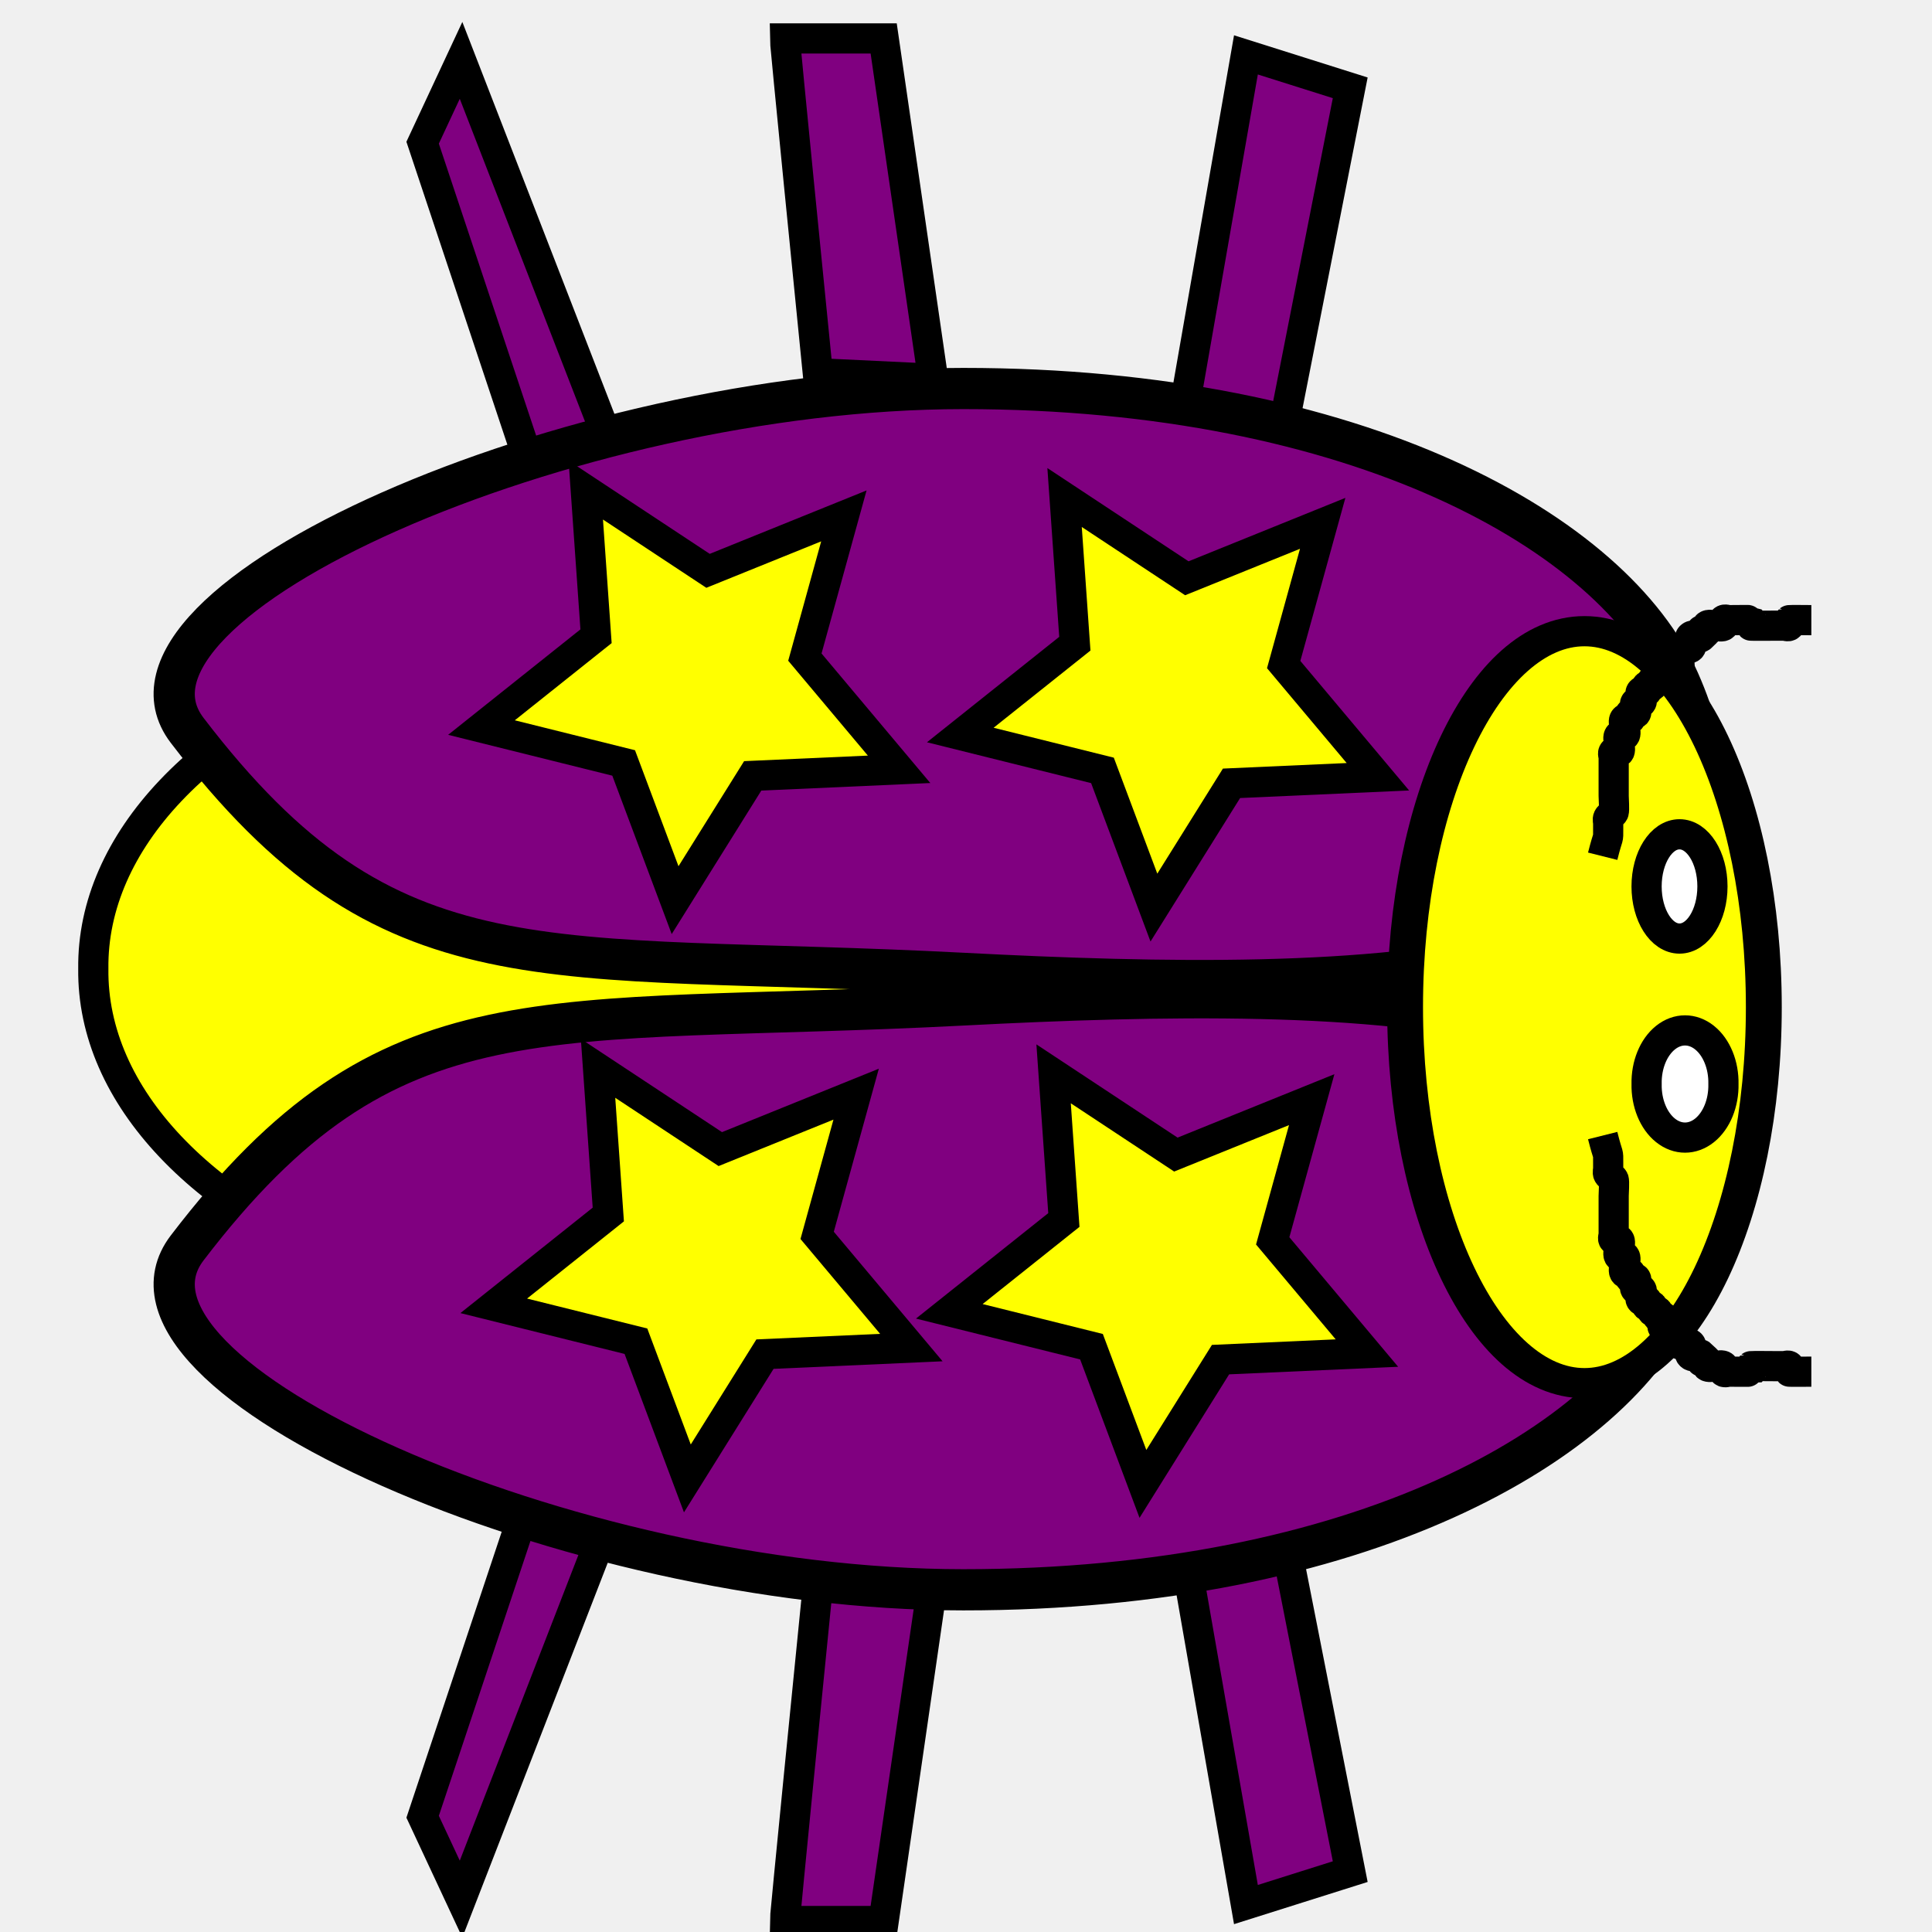
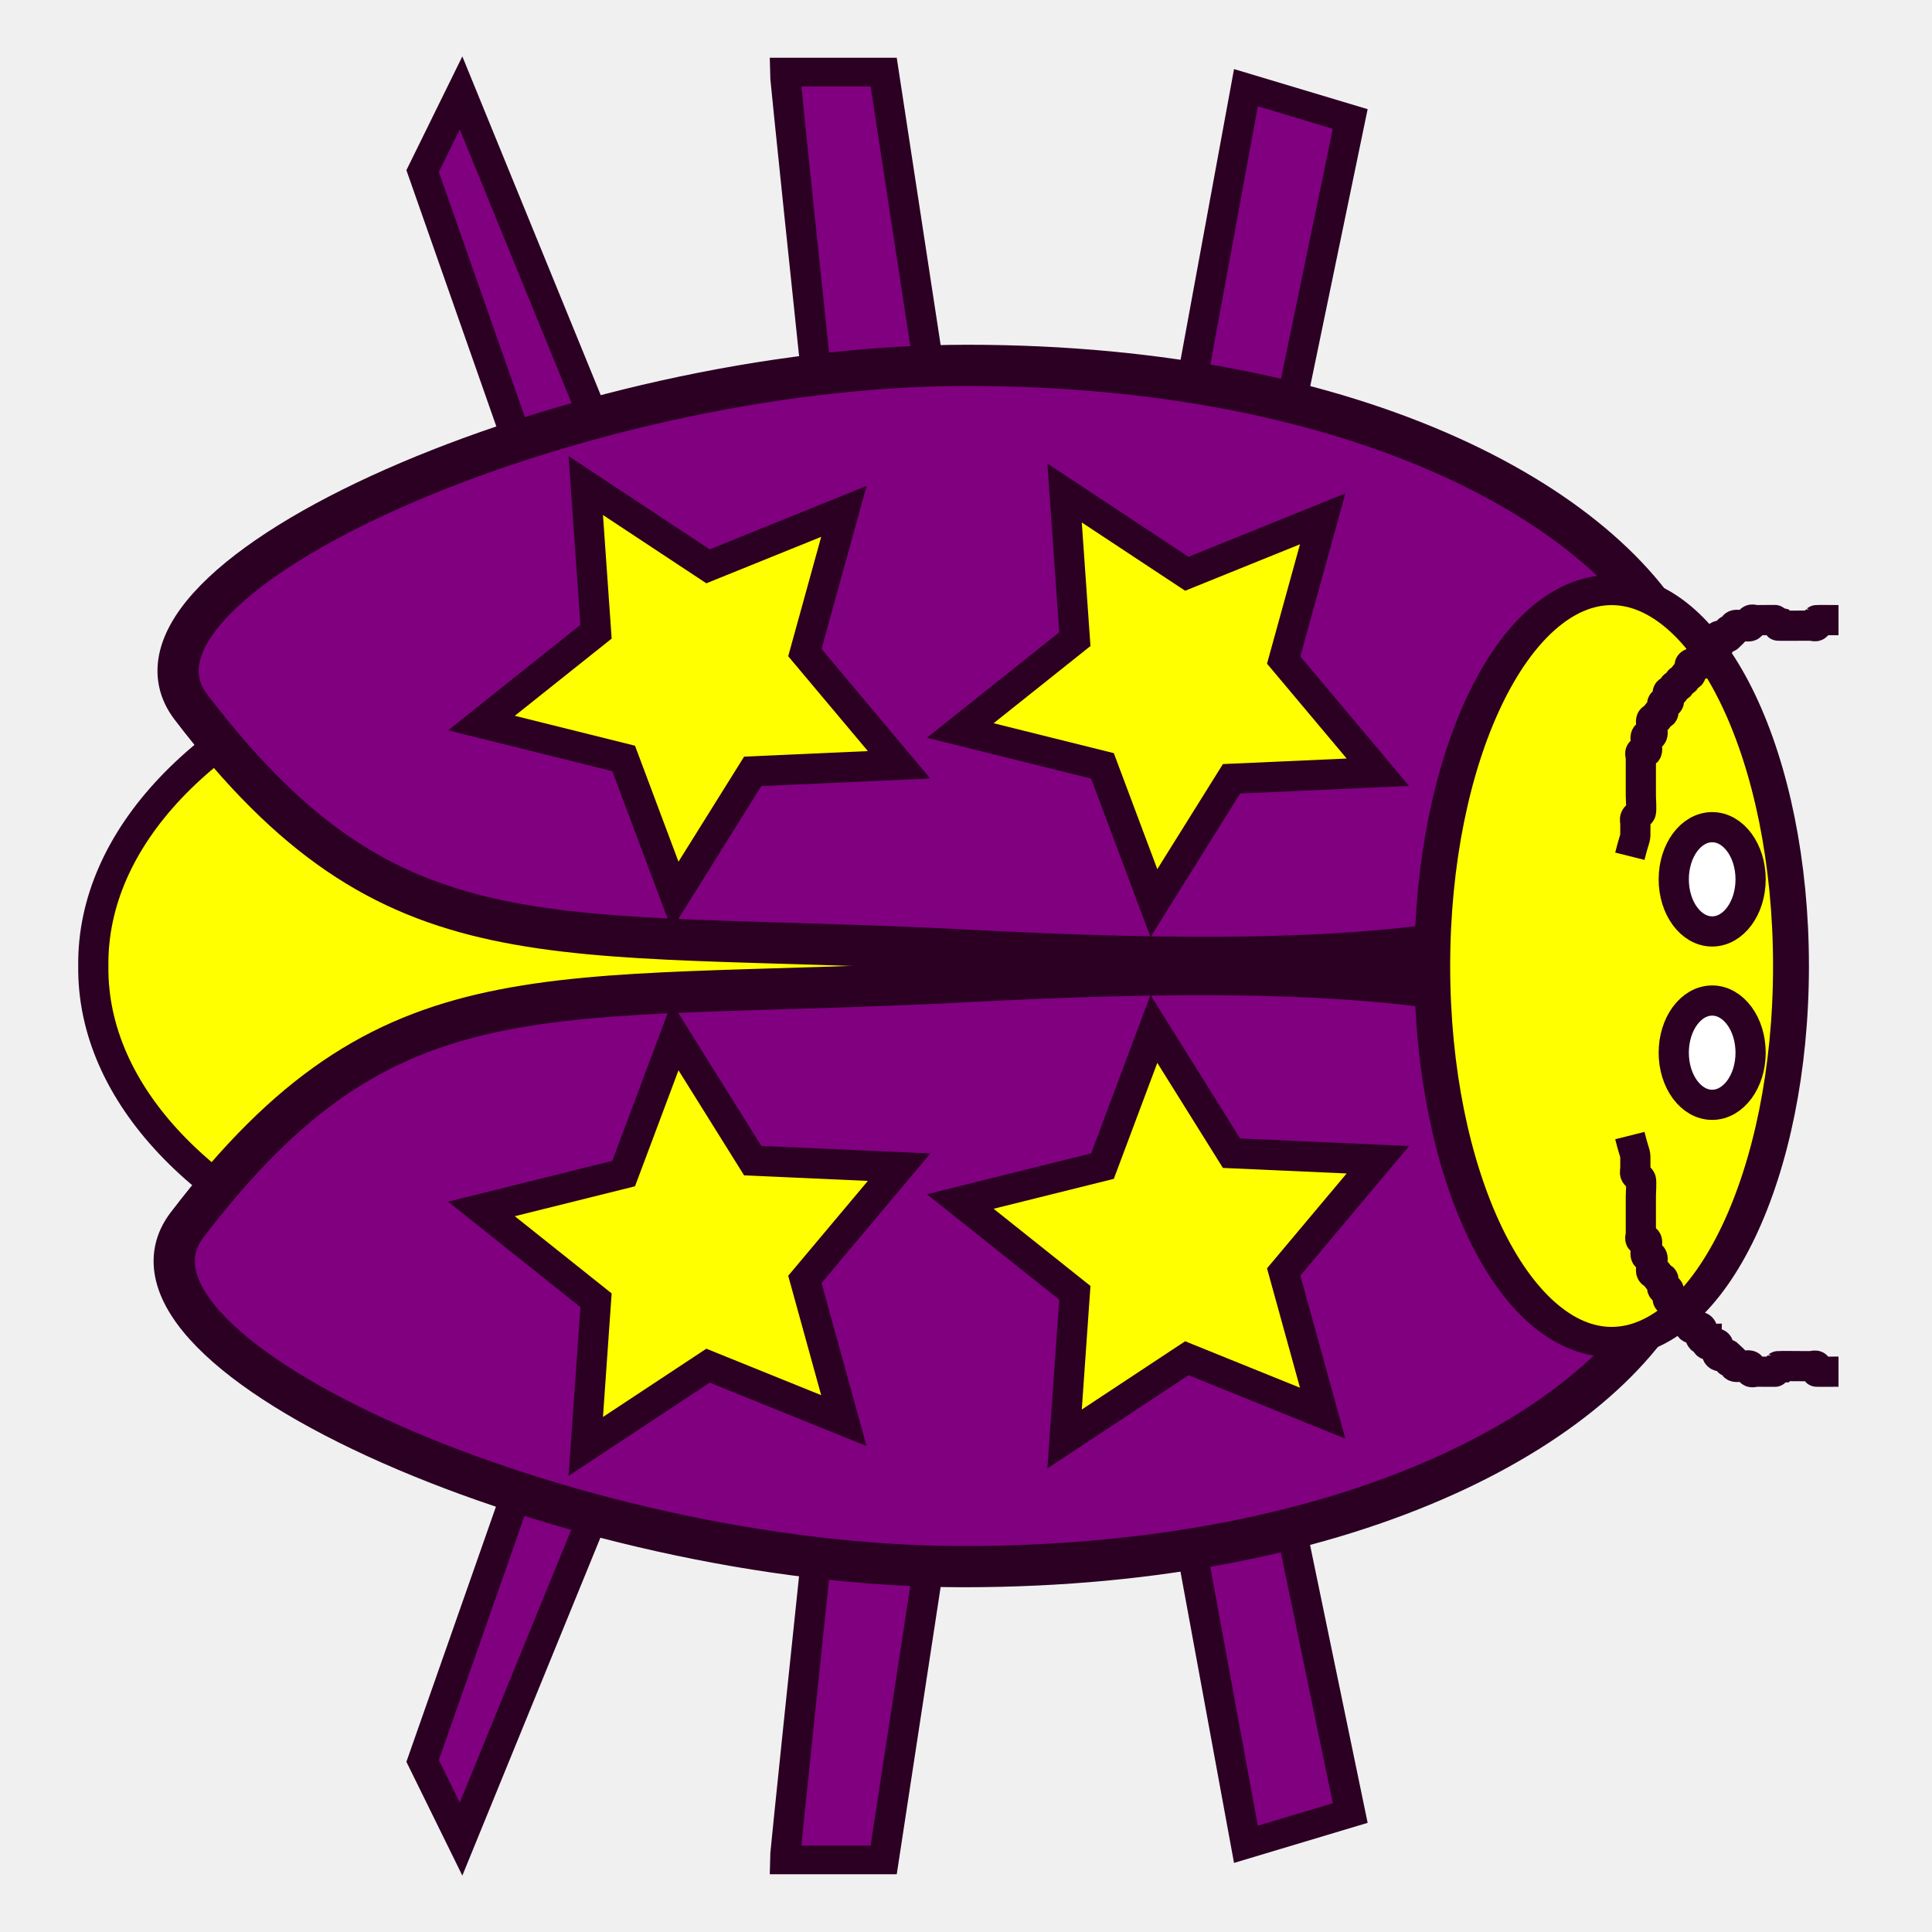
<svg xmlns="http://www.w3.org/2000/svg" xmlns:xlink="http://www.w3.org/1999/xlink" width="64px" height="64px" id="svg2985" version="1.1">
  <defs id="defs2987" />
  <g id="layer2" style="display:inline">
-     <g style="display:inline" id="g3028">
-       <path id="path3016" d="M 17.636,15.636 C 14,4.727 14,4.727 14,4.727 L 15.273,2 20,14.182 z" style="fill:#800080;stroke:#000000;stroke-width:1px;stroke-linecap:butt;stroke-linejoin:miter;stroke-opacity:1" />
-       <path id="path3018" d="M 27.091,12.364 C 26,1.455 26,1.273 26,1.273 l 3.273,0 1.636,11.273 z" style="fill:#800080;stroke:#000000;stroke-width:1px;stroke-linecap:butt;stroke-linejoin:miter;stroke-opacity:1" />
-       <path id="path3020" d="m 39.273,13.273 2,-11.455 3.455,1.091 L 42.545,14 z" style="fill:#800080;stroke:#000000;stroke-width:1px;stroke-linecap:butt;stroke-linejoin:miter;stroke-opacity:1" />
-       <use height="64" width="64" transform="matrix(1,0,0,-1,0,64.90909)" id="use3022" xlink:href="#path3016" y="0" x="0" />
-       <use height="64" width="64" transform="matrix(1,0,0,-1,0,64.90909)" id="use3024" xlink:href="#path3018" y="0" x="0" />
-       <use height="64" width="64" transform="matrix(1,0,0,-1,0,64.90909)" id="use3026" xlink:href="#path3020" y="0" x="0" />
+     <g style="stroke:#2b0022;display:inline" id="g3028" transform="matrix(1,0,0,0.949691,0,1.178209)">
+       <path id="path3016" d="M 17.636,15.636 C 14,4.727 14,4.727 14,4.727 L 15.273,2 20,14.182 z" style="fill:#800080;stroke:#2b0022;stroke-width:1px;stroke-linecap:butt;stroke-linejoin:miter;stroke-opacity:1" />
+       <path id="path3018" d="M 27.091,12.364 C 26,1.455 26,1.273 26,1.273 l 3.273,0 1.636,11.273 z" style="fill:#800080;stroke:#2b0022;stroke-width:1px;stroke-linecap:butt;stroke-linejoin:miter;stroke-opacity:1" />
+       <path id="path3020" d="m 39.273,13.273 2,-11.455 3.455,1.091 L 42.545,14 z" style="fill:#800080;stroke:#2b0022;stroke-width:1px;stroke-linecap:butt;stroke-linejoin:miter;stroke-opacity:1" />
+       <use height="64" width="64" transform="matrix(1,0,0,-1,0,64.90909)" id="use3022" xlink:href="#path3016" y="0" x="0" style="stroke:#2b0022" />
+       <use height="64" width="64" transform="matrix(1,0,0,-1,0,64.90909)" id="use3024" xlink:href="#path3018" y="0" x="0" style="stroke:#2b0022" />
+       <use height="64" width="64" transform="matrix(1,0,0,-1,0,64.90909)" id="use3026" xlink:href="#path3020" y="0" x="0" style="stroke:#2b0022" />
    </g>
-     <path style="fill:#ffff00;stroke:#000000" id="path3045" d="m 42,32.091 a 19.455,11.727 0 1 1 -38.909,0 19.455,11.727 0 1 1 38.909,0 z" />
+     <path style="fill:#ffff00;stroke:#2b0022" id="path3045" d="m 42,32.091 a 19.455,11.727 0 1 1 -38.909,0 19.455,11.727 0 1 1 38.909,0 z" transform="translate(0,-0.09090805)" />
  </g>
  <g id="layer1" style="display:inline">
-     <path style="fill:#800080;stroke:#000000;stroke-width:1.365" d="m 55.619,42.977 c -2.167,4.891 -10.615,9.687 -23.71,9.687 -13.095,0 -28.958,-7.072 -25.71,-11.323 6.727,-8.805 11.706,-7.323 25.71,-8.051 13.077,-0.679 28.255,-0.572 23.71,9.687 z" id="path2993" />
-     <use x="0" y="0" xlink:href="#path2993" id="use2996" transform="matrix(1,0,0,-1,3.6363637e-8,65.53386)" width="64" height="64" />
-     <path style="fill:#ffff00;stroke:#000000" id="path2998" d="m 56.545,33.364 a 5,12.455 0 1 1 -10,0 5,12.455 0 1 1 10,0 z" transform="matrix(1.188388,0,0,1,-8.768588,0)" />
-     <path style="fill:none;stroke:#000000;stroke-width:1px;stroke-linecap:butt;stroke-linejoin:miter;stroke-opacity:1" d="m 53.091,28.364 c 0.197,-0.786 0.182,-0.477 0.182,-0.909 0,-0.061 0,-0.121 0,-0.182 0,-0.061 -0.027,-0.128 0,-0.182 0.038,-0.077 0.143,-0.105 0.182,-0.182 0.028,-0.055 0,-0.464 0,-0.545 0,-0.364 0,-0.727 0,-1.091 0,-0.061 0,-0.121 0,-0.182 0,-0.061 -0.043,-0.139 0,-0.182 0.043,-0.043 0.139,0.043 0.182,0 0.091,-0.091 -0.091,-0.455 0,-0.545 0.043,-0.043 0.139,0.043 0.182,0 0.091,-0.091 -0.091,-0.455 0,-0.545 0.043,-0.043 0.139,0.043 0.182,0 0.043,-0.043 -0.043,-0.139 0,-0.182 0.043,-0.043 0.139,0.043 0.182,0 0.086,-0.086 -0.086,-0.278 0,-0.364 0.043,-0.043 0.139,0.043 0.182,0 0.086,-0.086 -0.086,-0.278 0,-0.364 0.043,-0.043 0.139,0.043 0.182,0 0.043,-0.043 -0.043,-0.139 0,-0.182 0.043,-0.043 0.139,0.043 0.182,0 0.043,-0.043 -0.043,-0.139 0,-0.182 0.043,-0.043 0.139,0.043 0.182,0 0.043,-0.043 -0.043,-0.139 0,-0.182 0.043,-0.043 0.139,0.043 0.182,0 0.086,-0.086 -0.086,-0.278 0,-0.364 0.086,-0.086 0.278,0.086 0.364,0 0.121,-0.121 -0.121,-0.242 0,-0.364 0.043,-0.043 0.121,0 0.182,0 0,-0.061 -0.043,-0.139 0,-0.182 0.086,-0.086 0.278,0.086 0.364,0 0.086,-0.086 -0.086,-0.278 0,-0.364 0.121,-0.121 0.242,0.121 0.364,0 0,-0.485 -0.061,0.061 0.182,-0.182 0.043,-0.043 -0.043,-0.139 0,-0.182 0.091,-0.091 0.455,0.091 0.545,0 0.043,-0.043 -0.043,-0.139 0,-0.182 0.043,-0.043 0.121,0 0.182,0 0.067,0 0.72,-0.007 0.727,0 0.043,0.043 -0.043,0.139 0,0.182 0.008,0.008 0.823,0 0.909,0 0.061,0 0.121,0 0.182,0 0.061,0 0.139,0.043 0.182,0 0.043,-0.043 -0.043,-0.139 0,-0.182 0.007,-0.007 0.661,0 0.727,0" id="path3000" />
-     <use x="0" y="0" xlink:href="#path3000" id="use3002" transform="matrix(1,0,0,-1,0,65.98096)" width="64" height="64" style="fill:#ffffff" />
-     <path style="fill:#ffffff;stroke:#000000" id="path3006" d="m 56.727,29.364 a 1.091,1.727 0 1 1 -2.182,0 1.091,1.727 0 1 1 2.182,0 z" />
-     <path style="fill:#ffffff;stroke:#000000" id="path3008" d="m 57.091,35.909 a 1.273,1.727 0 1 1 -2.545,0 1.273,1.727 0 1 1 2.545,0 z" />
+     <path style="fill:#800080;stroke:#2b0022;stroke-width:1.365" d="m 55.619,42.21 c -2.167,4.891 -10.615,9.687 -23.71,9.687 -13.095,0 -28.958,-7.072 -25.71,-11.323 6.727,-8.805 11.706,-7.323 25.71,-8.051 13.077,-0.679 28.255,-0.572 23.71,9.687 z" id="path2993" />
+     <use x="0" y="0" xlink:href="#path2993" id="use2996" transform="matrix(1,0,0,-1,0.1285649,64)" width="64" height="64" style="stroke:#2b0022" />
+     <path style="fill:#ffff00;stroke:#2b0022" id="path2998" d="m 56.545,33.364 a 5,12.455 0 1 1 -10,0 5,12.455 0 1 1 10,0 z" transform="matrix(1.188388,0,0,1,-7.868634,-1.363636)" />
+     <path style="fill:none;stroke:#2b0022;stroke-width:1px;stroke-linecap:butt;stroke-linejoin:miter;stroke-opacity:1" d="m 53.991,28.364 c 0.197,-0.786 0.182,-0.477 0.182,-0.909 0,-0.061 0,-0.121 0,-0.182 0,-0.061 -0.027,-0.128 0,-0.182 0.038,-0.077 0.143,-0.105 0.182,-0.182 0.028,-0.055 0,-0.464 0,-0.545 0,-0.364 0,-0.727 0,-1.091 0,-0.061 0,-0.121 0,-0.182 0,-0.061 -0.043,-0.139 0,-0.182 0.043,-0.043 0.139,0.043 0.182,0 0.091,-0.091 -0.091,-0.455 0,-0.545 0.043,-0.043 0.139,0.043 0.182,0 0.091,-0.091 -0.091,-0.455 0,-0.545 0.043,-0.043 0.139,0.043 0.182,0 0.043,-0.043 -0.043,-0.139 0,-0.182 0.043,-0.043 0.139,0.043 0.182,0 0.086,-0.086 -0.086,-0.278 0,-0.364 0.043,-0.043 0.139,0.043 0.182,0 0.086,-0.086 -0.086,-0.278 0,-0.364 0.043,-0.043 0.139,0.043 0.182,0 0.043,-0.043 -0.043,-0.139 0,-0.182 0.043,-0.043 0.139,0.043 0.182,0 0.043,-0.043 -0.043,-0.139 0,-0.182 0.043,-0.043 0.139,0.043 0.182,0 0.043,-0.043 -0.043,-0.139 0,-0.182 0.043,-0.043 0.139,0.043 0.182,0 0.086,-0.086 -0.086,-0.278 0,-0.364 0.086,-0.086 0.278,0.086 0.364,0 0.121,-0.121 -0.121,-0.242 0,-0.364 0.043,-0.043 0.121,0 0.182,0 0,-0.061 -0.043,-0.139 0,-0.182 0.086,-0.086 0.278,0.086 0.364,0 0.086,-0.086 -0.086,-0.278 0,-0.364 0.121,-0.121 0.242,0.121 0.364,0 0,-0.485 -0.061,0.061 0.182,-0.182 0.043,-0.043 -0.043,-0.139 0,-0.182 0.091,-0.091 0.455,0.091 0.545,0 0.043,-0.043 -0.043,-0.139 0,-0.182 0.043,-0.043 0.121,0 0.182,0 0.067,0 0.72,-0.007 0.727,0 0.043,0.043 -0.043,0.139 0,0.182 0.008,0.008 0.823,0 0.909,0 0.061,0 0.121,0 0.182,0 0.061,0 0.139,0.043 0.182,0 0.043,-0.043 -0.043,-0.139 0,-0.182 0.007,-0.007 0.661,0 0.727,0" id="path3000" />
+     <use x="0" y="0" xlink:href="#path3000" id="use3002" transform="matrix(1,0,0,-1,0,65.98096)" width="64" height="64" style="fill:#ffffff;stroke:#2b0022" />
+     <g id="g4143" transform="translate(0,-1.037657)">
+       <path transform="translate(0.8999541,0)" d="m 57.091,35.909 c 0,0.954 -0.57,1.727 -1.273,1.727 -0.703,0 -1.273,-0.773 -1.273,-1.727 0,-0.954 0.57,-1.727 1.273,-1.727 0.703,0 1.273,0.773 1.273,1.727 z" id="path3008" style="fill:#ffffff;stroke:#2b0022" />
+       <path style="fill:#ffffff;stroke:#2b0022" id="path4141" d="m 57.091,35.909 c 0,0.954 -0.57,1.727 -1.273,1.727 -0.703,0 -1.273,-0.773 -1.273,-1.727 0,-0.954 0.57,-1.727 1.273,-1.727 0.703,0 1.273,0.773 1.273,1.727 z" transform="translate(0.8999541,-5.74287)" />
+     </g>
  </g>
  <g id="layer3" style="display:inline">
-     <path style="fill:#ffff00;stroke:#000000" id="path3049" d="m 21.818,25.455 -1.704,-4.545 -4.71,-1.172 3.795,-3.025 -0.34,-4.842 4.05,2.675 4.5,-1.82 -1.292,4.678 3.121,3.717 -4.849,0.217 z" transform="translate(0.5454545,4.363636)" />
-     <path style="fill:#ffff00;stroke:#000000;display:inline" id="path3049-6" d="m 21.818,25.455 -1.704,-4.545 -4.71,-1.172 3.795,-3.025 -0.34,-4.842 4.05,2.675 4.5,-1.82 -1.292,4.678 3.121,3.717 -4.849,0.217 z" transform="translate(16.40656,4.610166)" />
-     <path style="fill:#ffff00;stroke:#000000;display:inline" id="path3049-1" d="m 21.818,25.455 -1.704,-4.545 -4.71,-1.172 3.795,-3.025 -0.34,-4.842 4.05,2.675 4.5,-1.82 -1.292,4.678 3.121,3.717 -4.849,0.217 z" transform="translate(0.952011,23.51926)" />
-     <path style="fill:#ffff00;stroke:#000000;display:inline" id="path3049-10" d="m 21.818,25.455 -1.704,-4.545 -4.71,-1.172 3.795,-3.025 -0.34,-4.842 4.05,2.675 4.5,-1.82 -1.292,4.678 3.121,3.717 -4.849,0.217 z" transform="translate(16.04292,23.70107)" />
+     <path style="fill:#ffff00;stroke:#2b0022" id="path3049" d="m 21.818,25.455 -1.704,-4.545 -4.71,-1.172 3.795,-3.025 -0.34,-4.842 4.05,2.675 4.5,-1.82 -1.292,4.678 3.121,3.717 -4.849,0.217 z" transform="translate(0.5454545,4.214174)" />
+     <path style="fill:#ffff00;stroke:#2b0022;display:inline" id="path3049-6" d="m 21.818,25.455 -1.704,-4.545 -4.71,-1.172 3.795,-3.025 -0.34,-4.842 4.05,2.675 4.5,-1.82 -1.292,4.678 3.121,3.717 -4.849,0.217 z" transform="translate(16.40656,4.460703)" />
+     <path transform="matrix(1,0,0,-1,0.5454545,59.78583)" d="m 21.818,25.455 -1.704,-4.545 -4.71,-1.172 3.795,-3.025 -0.34,-4.842 4.05,2.675 4.5,-1.82 -1.292,4.678 3.121,3.717 -4.849,0.217 z" id="path4151" style="fill:#ffff00;stroke:#2b0022" />
+     <path transform="matrix(1,0,0,-1,16.40656,59.5393)" d="m 21.818,25.455 -1.704,-4.545 -4.71,-1.172 3.795,-3.025 -0.34,-4.842 4.05,2.675 4.5,-1.82 -1.292,4.678 3.121,3.717 -4.849,0.217 z" id="path4153" style="fill:#ffff00;stroke:#2b0022;display:inline" />
  </g>
</svg>
